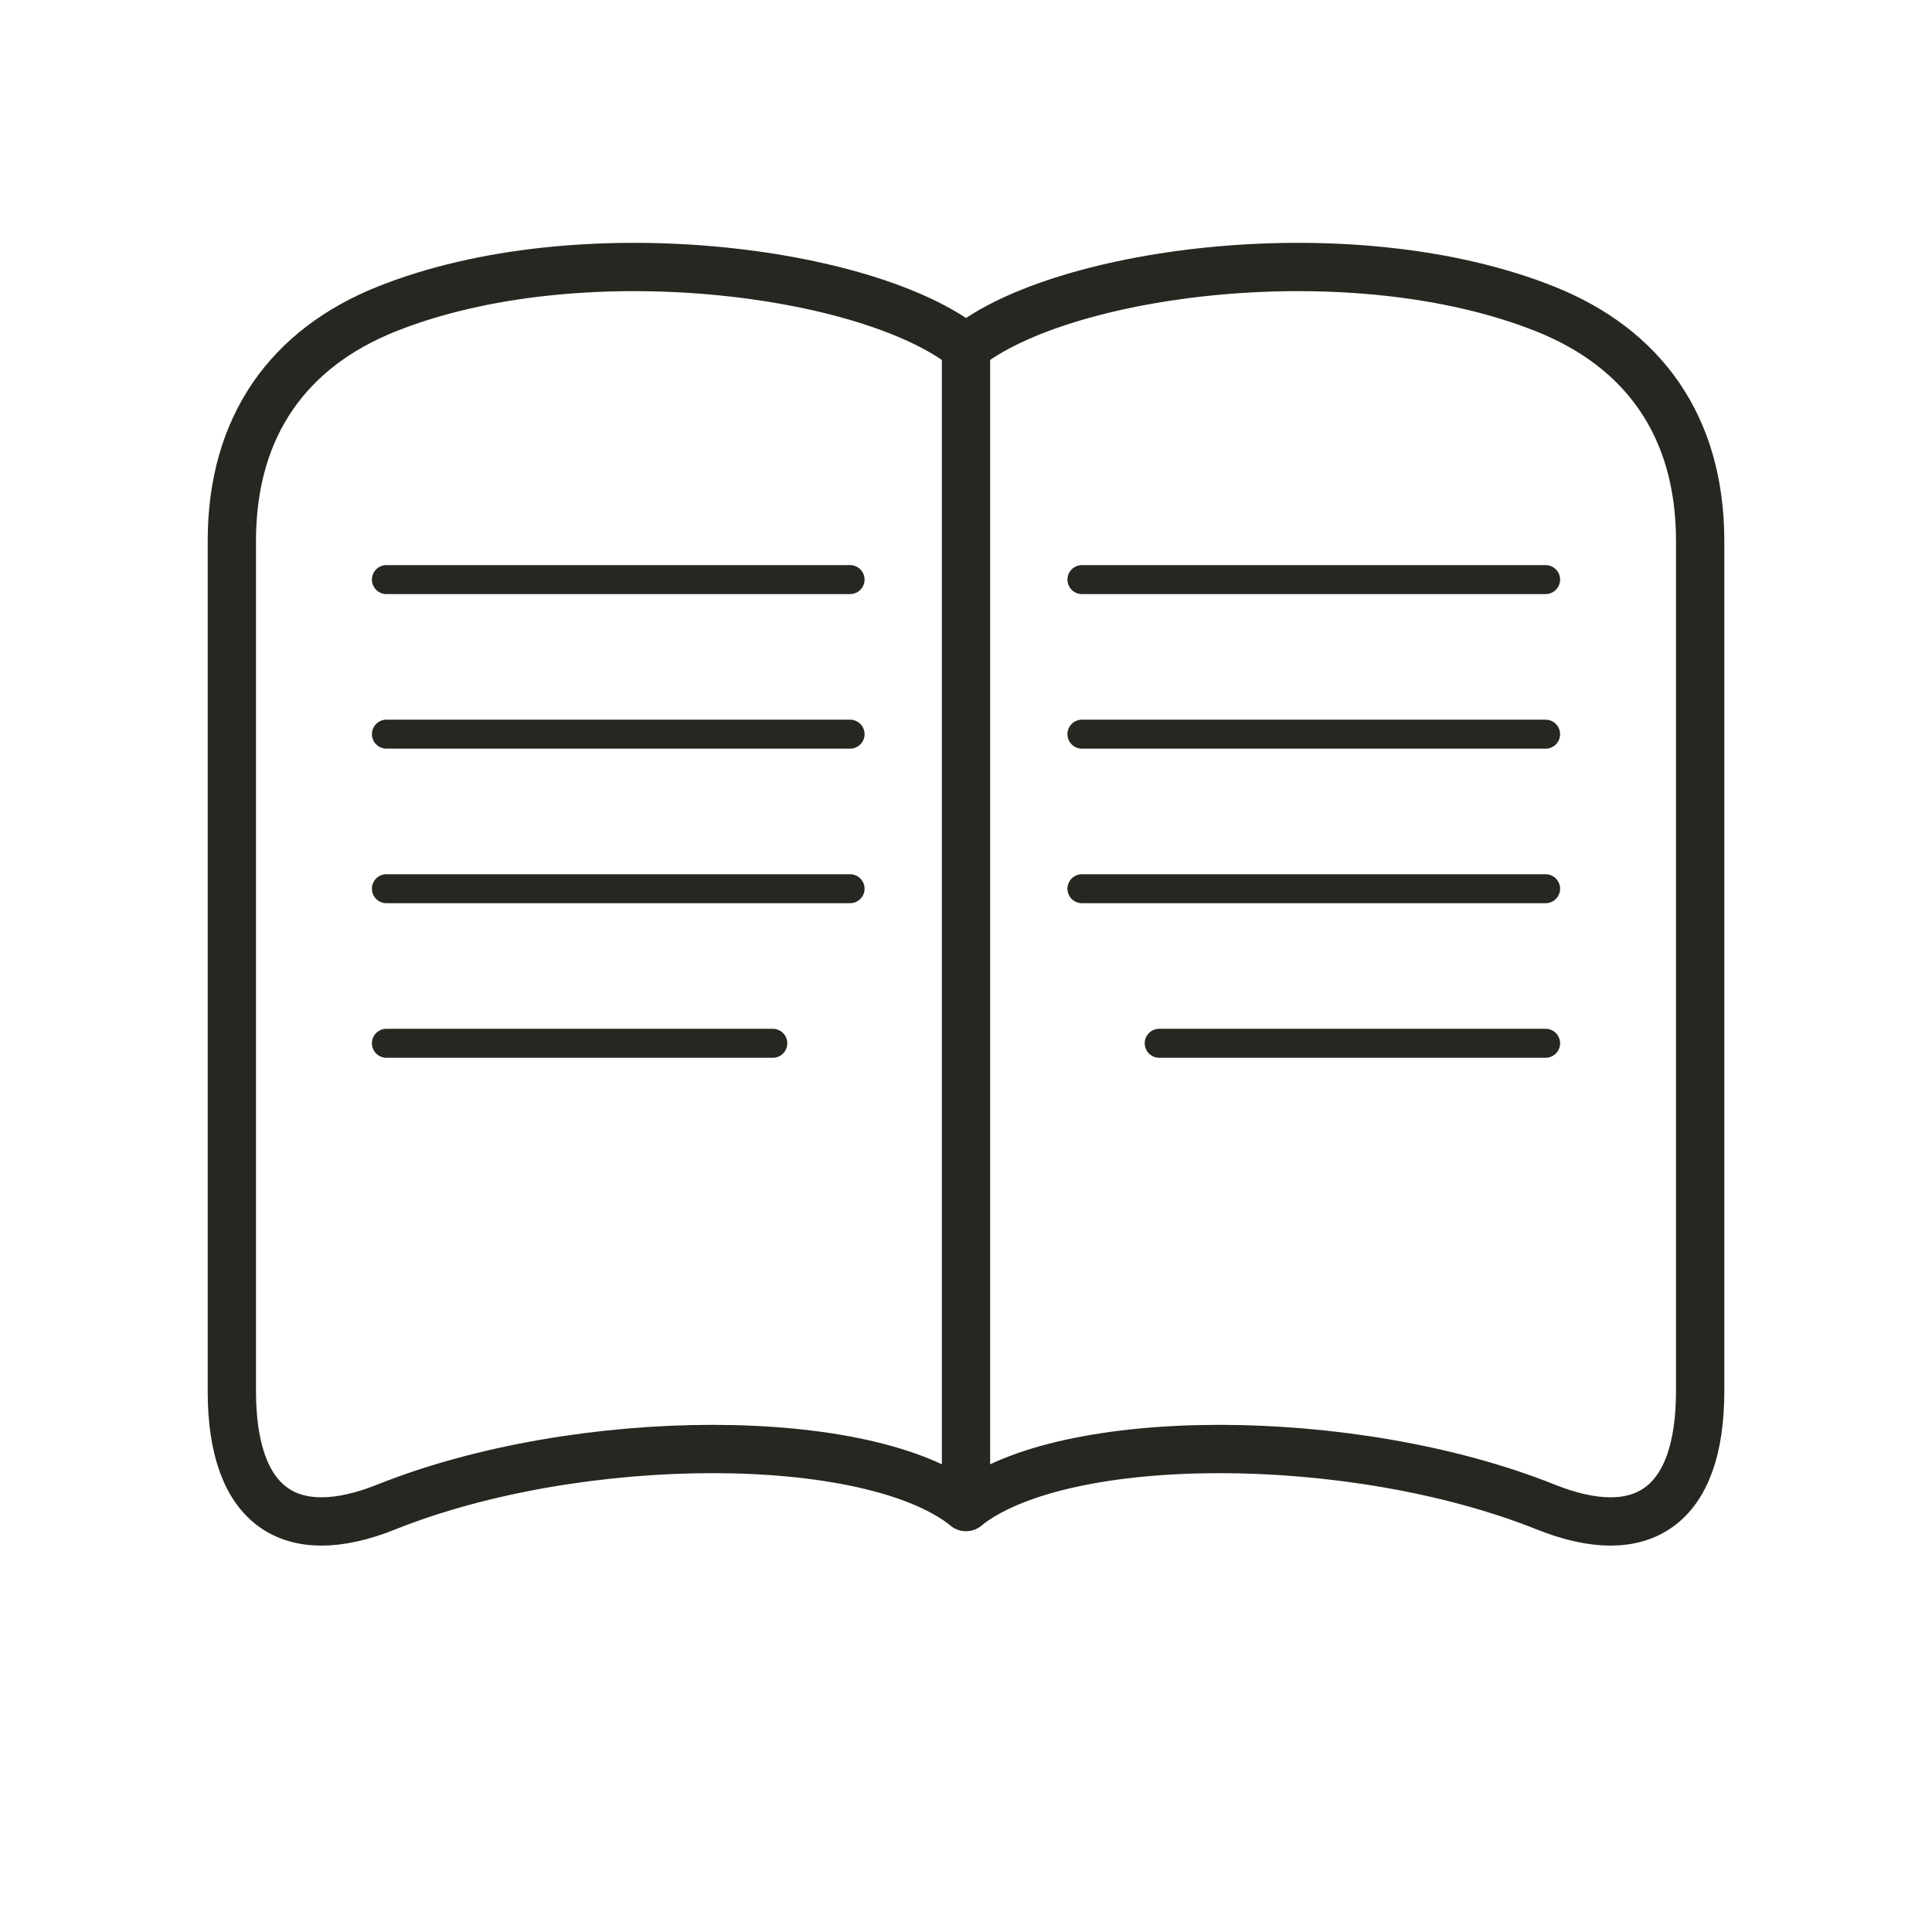
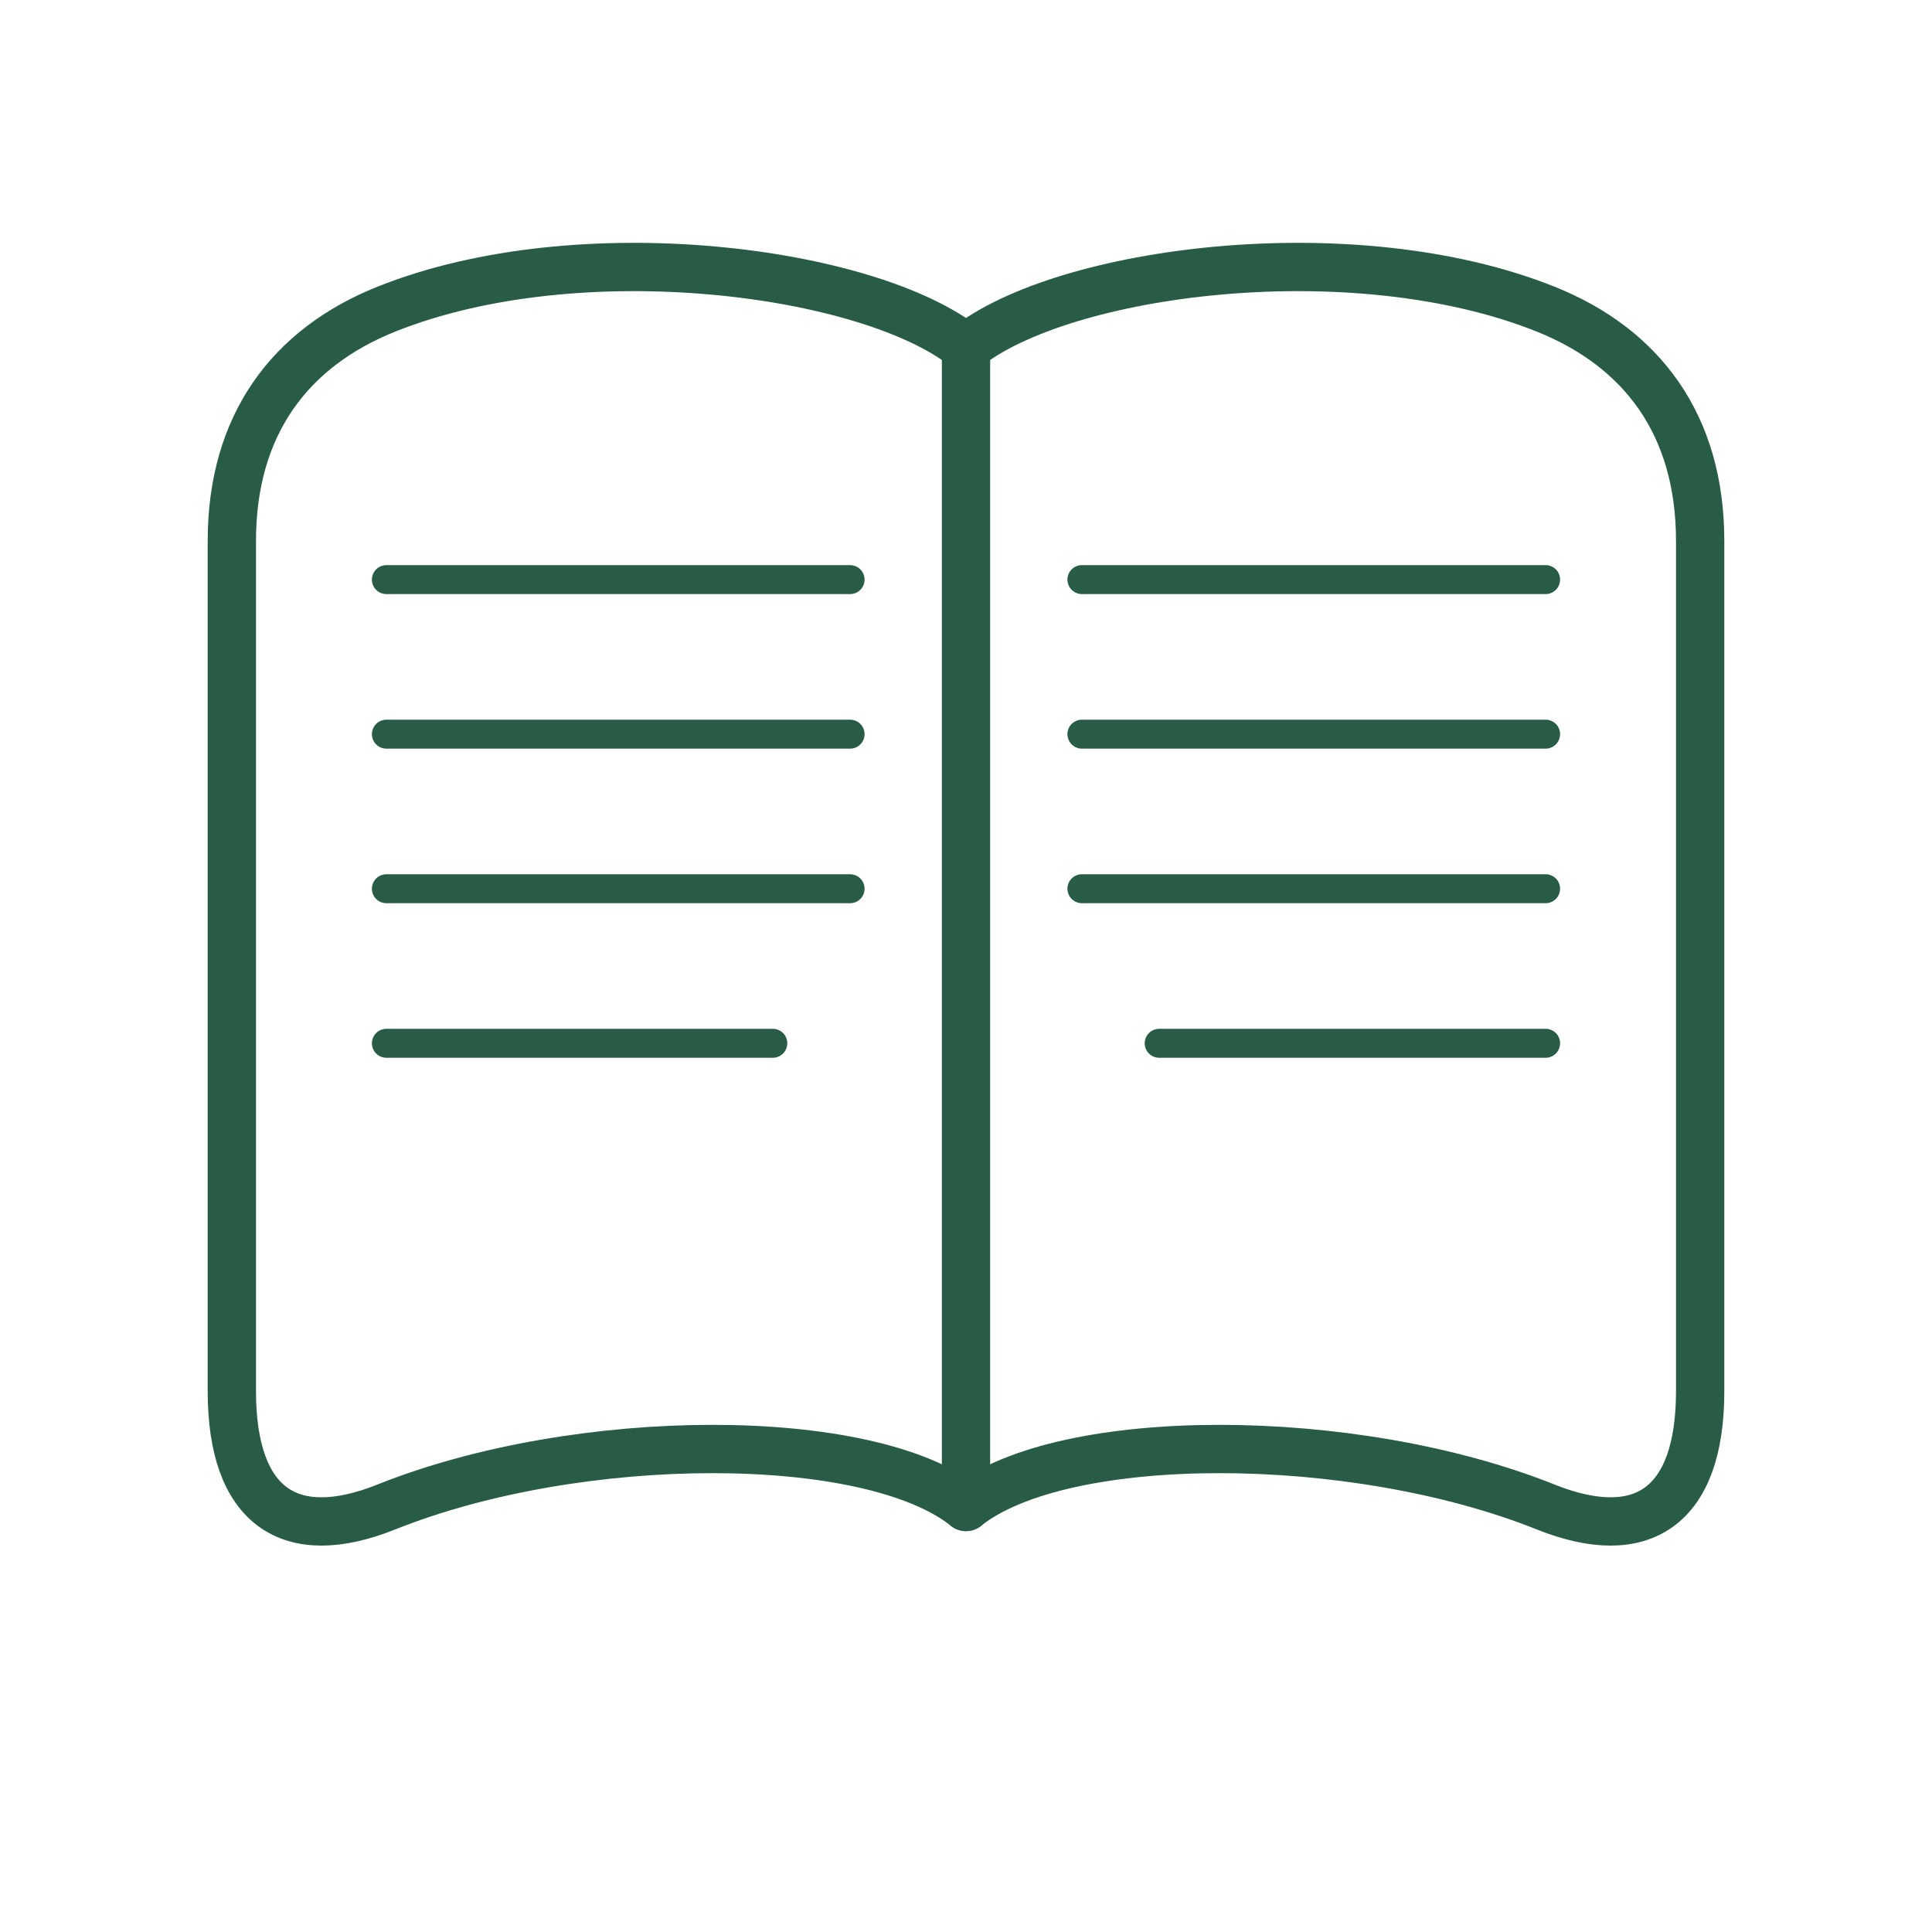
<svg xmlns="http://www.w3.org/2000/svg" viewBox="0 0 100 100" width="100" height="100">
  <style>
-     .book { fill: none; stroke: #252820; stroke-width: 2.5; stroke-linecap: round; stroke-linejoin: round; }
-     .page-line { fill: none; stroke: #252820; stroke-width: 1.5; stroke-linecap: round; }
-     @media (prefers-color-scheme: dark) {
-       .book { stroke: #E8E5DB; }
-       .page-line { stroke: #E8E5DB; }
-     }
+     .book { fill: none; stroke: #285C46; stroke-width: 2.5; stroke-linecap: round; stroke-linejoin: round; }
+     .page-line { fill: none; stroke: #285C46; stroke-width: 1.5; stroke-linecap: round; }
  </style>
  <path class="book" d="M50 18      C45 14, 30 12, 20 16      C15 18, 12 22, 12 28      L12 72      C12 78, 15 80, 20 78      C30 74, 45 74, 50 78      C55 74, 70 74, 80 78      C85 80, 88 78, 88 72      L88 28      C88 22, 85 18, 80 16      C70 12, 55 14, 50 18      Z" />
  <line class="book" x1="50" y1="18" x2="50" y2="78" />
  <line class="page-line" x1="20" y1="30" x2="44" y2="30" />
  <line class="page-line" x1="20" y1="38" x2="44" y2="38" />
  <line class="page-line" x1="20" y1="46" x2="44" y2="46" />
  <line class="page-line" x1="20" y1="54" x2="40" y2="54" />
  <line class="page-line" x1="56" y1="30" x2="80" y2="30" />
  <line class="page-line" x1="56" y1="38" x2="80" y2="38" />
  <line class="page-line" x1="56" y1="46" x2="80" y2="46" />
  <line class="page-line" x1="60" y1="54" x2="80" y2="54" />
</svg>
